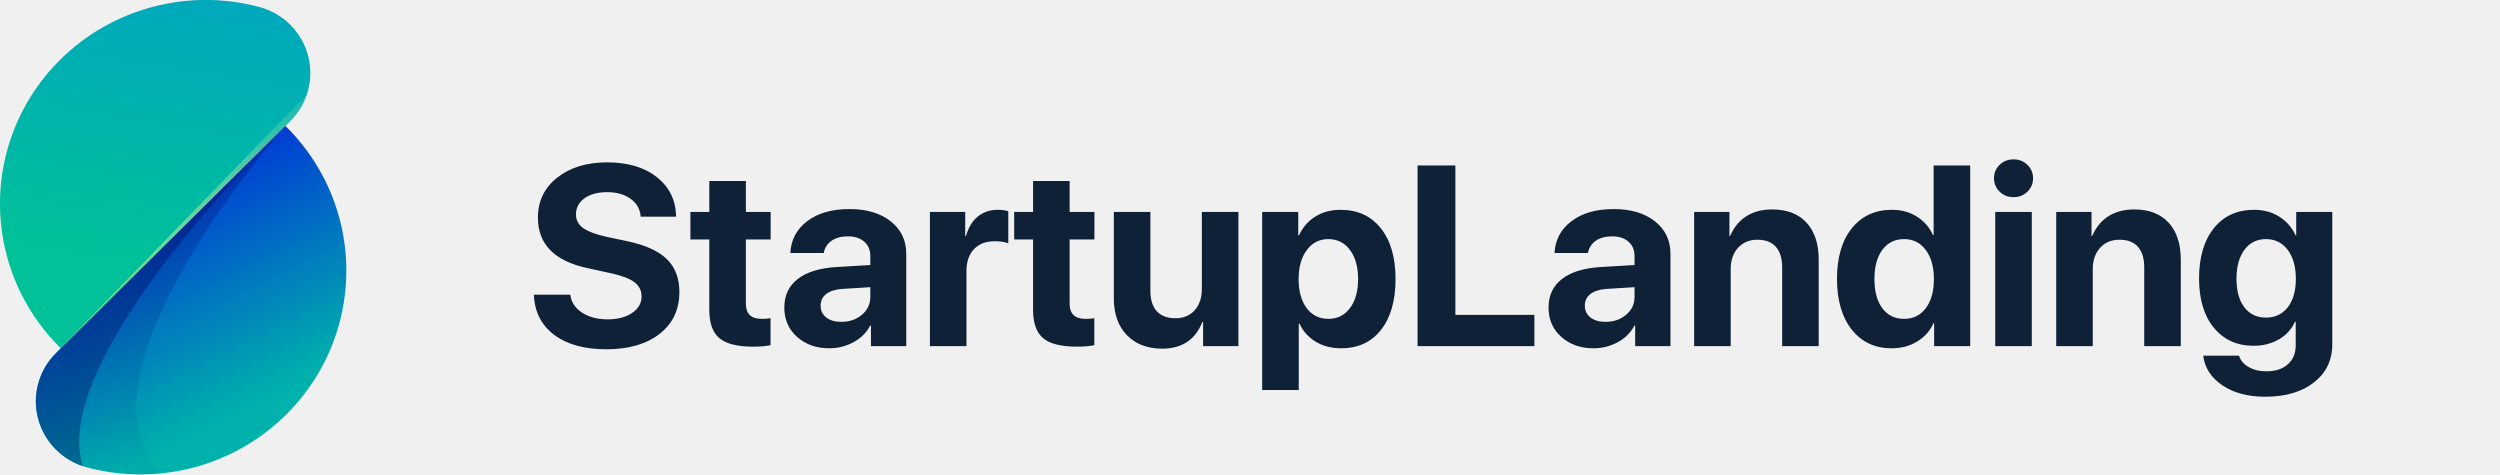
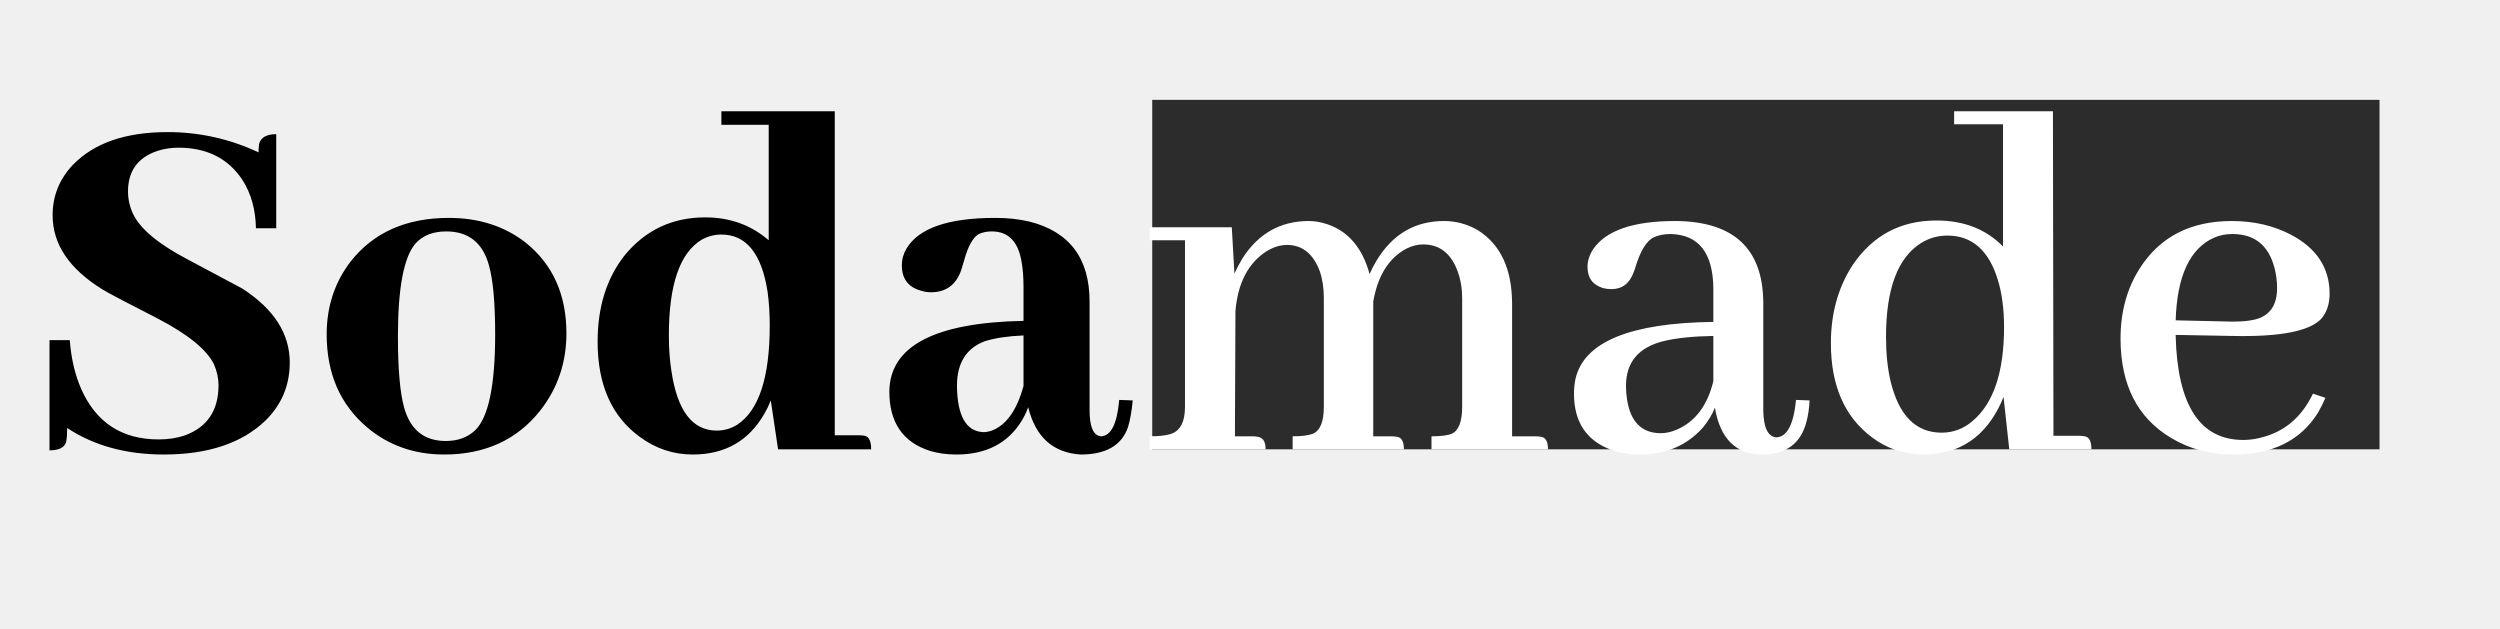
- <svg xmlns="http://www.w3.org/2000/svg" width="195" height="37" viewBox="0 0 195 37" fill="none">
-   <path d="M41.645 22.986H44.486C44.551 23.559 44.854 24.025 45.395 24.383C45.941 24.734 46.609 24.91 47.397 24.91C48.178 24.91 48.812 24.744 49.301 24.412C49.796 24.074 50.043 23.644 50.043 23.123C50.043 22.667 49.861 22.299 49.496 22.02C49.132 21.74 48.523 21.505 47.67 21.316L45.834 20.916C43.249 20.363 41.957 19.051 41.957 16.98C41.957 15.691 42.458 14.65 43.461 13.855C44.47 13.061 45.766 12.664 47.348 12.664C48.975 12.664 50.274 13.051 51.244 13.826C52.214 14.594 52.712 15.62 52.738 16.902H49.975C49.929 16.31 49.665 15.844 49.184 15.506C48.708 15.161 48.1 14.988 47.357 14.988C46.628 14.988 46.039 15.148 45.59 15.467C45.147 15.786 44.926 16.206 44.926 16.727C44.926 17.156 45.105 17.505 45.463 17.771C45.828 18.038 46.417 18.266 47.23 18.455L48.94 18.816C50.352 19.116 51.381 19.585 52.025 20.223C52.67 20.854 52.992 21.707 52.992 22.781C52.992 24.148 52.478 25.236 51.449 26.043C50.421 26.844 49.031 27.244 47.279 27.244C45.58 27.244 44.226 26.866 43.217 26.111C42.214 25.35 41.69 24.308 41.645 22.986ZM55.326 14.119H58.178V16.531H60.111V18.68H58.178V23.689C58.178 24.477 58.588 24.871 59.408 24.871C59.675 24.871 59.906 24.855 60.102 24.822V26.922C59.77 27 59.317 27.039 58.744 27.039C57.514 27.039 56.635 26.818 56.107 26.375C55.587 25.932 55.326 25.2 55.326 24.178V18.68H53.852V16.531H55.326V14.119ZM65.619 25.105C66.251 25.105 66.784 24.923 67.221 24.559C67.663 24.188 67.885 23.722 67.885 23.162V22.4L65.678 22.537C65.144 22.576 64.731 22.71 64.438 22.938C64.151 23.165 64.008 23.465 64.008 23.836C64.008 24.227 64.154 24.536 64.447 24.764C64.74 24.991 65.131 25.105 65.619 25.105ZM64.682 27.166C63.672 27.166 62.836 26.87 62.172 26.277C61.508 25.685 61.176 24.923 61.176 23.992C61.176 23.042 61.527 22.296 62.23 21.756C62.934 21.215 63.94 20.906 65.248 20.828L67.885 20.672V19.979C67.885 19.497 67.725 19.119 67.406 18.846C67.094 18.572 66.667 18.436 66.127 18.436C65.606 18.436 65.18 18.553 64.848 18.787C64.522 19.021 64.324 19.337 64.252 19.734H61.645C61.697 18.706 62.136 17.879 62.963 17.254C63.79 16.622 64.887 16.307 66.254 16.307C67.595 16.307 68.669 16.626 69.477 17.264C70.284 17.902 70.688 18.748 70.688 19.803V27H67.934V25.398H67.875C67.588 25.945 67.152 26.378 66.566 26.697C65.981 27.01 65.352 27.166 64.682 27.166ZM72.533 27V16.531H75.287V18.416H75.346C75.528 17.752 75.834 17.244 76.264 16.893C76.693 16.541 77.217 16.365 77.836 16.365C78.135 16.365 78.406 16.401 78.647 16.473V18.982C78.38 18.872 78.034 18.816 77.611 18.816C76.908 18.816 76.361 19.021 75.971 19.432C75.58 19.842 75.385 20.415 75.385 21.15V27H72.533ZM80.58 14.119H83.432V16.531H85.365V18.68H83.432V23.689C83.432 24.477 83.842 24.871 84.662 24.871C84.929 24.871 85.16 24.855 85.356 24.822V26.922C85.023 27 84.571 27.039 83.998 27.039C82.768 27.039 81.889 26.818 81.361 26.375C80.841 25.932 80.58 25.2 80.58 24.178V18.68H79.106V16.531H80.58V14.119ZM96.596 16.531V27H93.842V25.115H93.783C93.236 26.502 92.191 27.195 90.648 27.195C89.503 27.195 88.588 26.847 87.904 26.15C87.221 25.447 86.879 24.49 86.879 23.279V16.531H89.731V22.684C89.731 23.38 89.897 23.911 90.228 24.275C90.567 24.64 91.052 24.822 91.684 24.822C92.315 24.822 92.816 24.614 93.188 24.197C93.559 23.781 93.744 23.224 93.744 22.527V16.531H96.596ZM104.564 16.365C105.893 16.365 106.938 16.844 107.699 17.801C108.467 18.758 108.852 20.079 108.852 21.766C108.852 23.445 108.474 24.767 107.719 25.73C106.964 26.688 105.928 27.166 104.613 27.166C103.865 27.166 103.204 26.997 102.631 26.658C102.064 26.313 101.641 25.841 101.361 25.242H101.303V30.418H98.451V16.531H101.264V18.357H101.322C101.609 17.732 102.032 17.244 102.592 16.893C103.158 16.541 103.816 16.365 104.564 16.365ZM103.607 24.871C104.317 24.871 104.88 24.591 105.297 24.031C105.72 23.471 105.932 22.716 105.932 21.766C105.932 20.815 105.72 20.06 105.297 19.5C104.88 18.934 104.317 18.65 103.607 18.65C102.911 18.65 102.351 18.937 101.928 19.51C101.505 20.076 101.293 20.828 101.293 21.766C101.293 22.71 101.501 23.465 101.918 24.031C102.341 24.591 102.904 24.871 103.607 24.871ZM119.682 24.559V27H110.57V12.908H113.52V24.559H119.682ZM125.229 25.105C125.86 25.105 126.394 24.923 126.83 24.559C127.273 24.188 127.494 23.722 127.494 23.162V22.4L125.287 22.537C124.753 22.576 124.34 22.71 124.047 22.938C123.76 23.165 123.617 23.465 123.617 23.836C123.617 24.227 123.764 24.536 124.057 24.764C124.35 24.991 124.74 25.105 125.229 25.105ZM124.291 27.166C123.282 27.166 122.445 26.87 121.781 26.277C121.117 25.685 120.785 24.923 120.785 23.992C120.785 23.042 121.137 22.296 121.84 21.756C122.543 21.215 123.549 20.906 124.857 20.828L127.494 20.672V19.979C127.494 19.497 127.335 19.119 127.016 18.846C126.703 18.572 126.277 18.436 125.736 18.436C125.215 18.436 124.789 18.553 124.457 18.787C124.132 19.021 123.933 19.337 123.861 19.734H121.254C121.306 18.706 121.745 17.879 122.572 17.254C123.399 16.622 124.496 16.307 125.863 16.307C127.204 16.307 128.279 16.626 129.086 17.264C129.893 17.902 130.297 18.748 130.297 19.803V27H127.543V25.398H127.484C127.198 25.945 126.762 26.378 126.176 26.697C125.59 27.01 124.962 27.166 124.291 27.166ZM132.143 27V16.531H134.896V18.396H134.955C135.242 17.732 135.658 17.225 136.205 16.873C136.758 16.515 137.432 16.336 138.227 16.336C139.385 16.336 140.281 16.681 140.912 17.371C141.544 18.061 141.859 19.021 141.859 20.252V27H139.008V20.848C139.008 20.158 138.845 19.627 138.52 19.256C138.194 18.885 137.715 18.699 137.084 18.699C136.452 18.699 135.945 18.911 135.561 19.334C135.183 19.757 134.994 20.311 134.994 20.994V27H132.143ZM147.553 27.166C146.244 27.166 145.206 26.681 144.438 25.711C143.669 24.741 143.285 23.419 143.285 21.746C143.285 20.086 143.669 18.774 144.438 17.811C145.212 16.847 146.257 16.365 147.572 16.365C148.314 16.365 148.965 16.544 149.525 16.902C150.092 17.26 150.505 17.736 150.766 18.328H150.824V12.908H153.676V27H150.863V25.203H150.814C150.554 25.796 150.134 26.271 149.555 26.629C148.975 26.987 148.308 27.166 147.553 27.166ZM148.52 18.65C147.803 18.65 147.237 18.93 146.82 19.49C146.41 20.05 146.205 20.809 146.205 21.766C146.205 22.729 146.41 23.488 146.82 24.041C147.237 24.594 147.803 24.871 148.52 24.871C149.229 24.871 149.792 24.594 150.209 24.041C150.632 23.481 150.844 22.723 150.844 21.766C150.844 20.815 150.632 20.06 150.209 19.5C149.792 18.934 149.229 18.65 148.52 18.65ZM155.629 27V16.531H158.48V27H155.629ZM158.139 14.949C157.846 15.236 157.484 15.379 157.055 15.379C156.625 15.379 156.264 15.236 155.971 14.949C155.678 14.663 155.531 14.315 155.531 13.904C155.531 13.488 155.678 13.139 155.971 12.859C156.264 12.573 156.625 12.43 157.055 12.43C157.484 12.43 157.846 12.573 158.139 12.859C158.432 13.139 158.578 13.488 158.578 13.904C158.578 14.315 158.432 14.663 158.139 14.949ZM160.385 27V16.531H163.139V18.396H163.197C163.484 17.732 163.9 17.225 164.447 16.873C165.001 16.515 165.674 16.336 166.469 16.336C167.628 16.336 168.523 16.681 169.154 17.371C169.786 18.061 170.102 19.021 170.102 20.252V27H167.25V20.848C167.25 20.158 167.087 19.627 166.762 19.256C166.436 18.885 165.958 18.699 165.326 18.699C164.695 18.699 164.187 18.911 163.803 19.334C163.425 19.757 163.236 20.311 163.236 20.994V27H160.385ZM176.742 24.773C177.458 24.773 178.025 24.506 178.441 23.973C178.865 23.432 179.076 22.69 179.076 21.746C179.076 20.802 178.865 20.05 178.441 19.49C178.018 18.93 177.452 18.65 176.742 18.65C176.039 18.65 175.479 18.93 175.062 19.49C174.652 20.044 174.447 20.796 174.447 21.746C174.447 22.697 174.652 23.439 175.062 23.973C175.473 24.506 176.033 24.773 176.742 24.773ZM176.693 30.945C175.333 30.945 174.213 30.646 173.334 30.047C172.462 29.454 171.967 28.686 171.85 27.742H174.643C174.753 28.107 175.001 28.4 175.385 28.621C175.775 28.849 176.238 28.963 176.771 28.963C177.494 28.963 178.057 28.777 178.461 28.406C178.865 28.042 179.066 27.55 179.066 26.932V25.096H179.008C178.76 25.662 178.347 26.118 177.768 26.463C177.188 26.801 176.524 26.971 175.775 26.971C174.486 26.971 173.454 26.502 172.68 25.564C171.911 24.627 171.527 23.348 171.527 21.727C171.527 20.066 171.911 18.758 172.68 17.801C173.448 16.844 174.496 16.365 175.824 16.365C176.566 16.365 177.221 16.544 177.787 16.902C178.354 17.26 178.777 17.745 179.057 18.357H179.105V16.531H181.918V26.854C181.918 28.097 181.439 29.09 180.482 29.832C179.532 30.574 178.269 30.945 176.693 30.945Z" fill="#0F2137" />
-   <g clip-path="url(#clip0)">
-     <path d="M20.211 0.539C16.792 -0.368 13.166 -0.132 9.897 1.211C6.628 2.554 3.899 4.929 2.134 7.967C0.37 11.004 -0.331 14.534 0.141 18.006C0.612 21.479 2.23 24.7 4.742 27.168V27.168L22.629 9.466C23.297 8.803 23.778 7.978 24.023 7.073C24.267 6.169 24.267 5.216 24.022 4.312C23.777 3.407 23.296 2.582 22.627 1.92C21.958 1.258 21.125 0.782 20.211 0.539V0.539Z" fill="url(#paint0_linear)" />
-     <path d="M6.789 36.46C10.21 37.371 13.839 37.136 17.111 35.792C20.383 34.449 23.114 32.072 24.88 29.032C26.645 25.992 27.346 22.46 26.872 18.985C26.398 15.51 24.777 12.287 22.26 9.819L4.374 27.534C3.705 28.196 3.224 29.021 2.979 29.925C2.735 30.83 2.734 31.782 2.979 32.687C3.224 33.591 3.705 34.416 4.373 35.078C5.042 35.741 5.875 36.217 6.789 36.46V36.46Z" fill="url(#paint1_linear)" />
-     <path style="mix-blend-mode:multiply" d="M22.26 9.819L4.374 27.534C3.705 28.196 3.224 29.021 2.979 29.925C2.735 30.83 2.734 31.782 2.979 32.687C3.224 33.591 3.705 34.416 4.373 35.078C5.042 35.741 5.875 36.217 6.789 36.46C8.701 36.965 10.692 37.117 12.66 36.908C4.817 29.439 22.26 9.819 22.26 9.819Z" fill="url(#paint2_linear)" />
-     <g style="mix-blend-mode:multiply">
-       <path style="mix-blend-mode:multiply" d="M6.46 36.362C3.921 28.58 19.17 12.909 21.86 10.227L4.374 27.534C3.726 28.175 3.253 28.971 3.002 29.843C2.751 30.716 2.728 31.638 2.937 32.522C3.146 33.406 3.579 34.222 4.196 34.894C4.812 35.566 5.591 36.071 6.46 36.362V36.362Z" fill="url(#paint3_linear)" />
-       <path style="mix-blend-mode:multiply" d="M22.201 9.89C22.22 9.869 22.24 9.85 22.26 9.832V9.832L22.201 9.89Z" fill="url(#paint4_linear)" />
-     </g>
-     <path style="mix-blend-mode:screen" d="M23.94 7.364L4.721 27.156L22.629 9.466C23.227 8.878 23.677 8.158 23.94 7.364V7.364Z" fill="url(#paint5_radial)" />
-   </g>
-   <defs>
-     <linearGradient id="paint0_linear" x1="16.41" y1="-16.693" x2="10.588" y2="20.665" gradientUnits="userSpaceOnUse">
-       <stop stop-color="#0096D9" />
-       <stop offset="1" stop-color="#00C198" />
-     </linearGradient>
-     <linearGradient id="paint1_linear" x1="9.135" y1="13.618" x2="18.505" y2="32.425" gradientUnits="userSpaceOnUse">
-       <stop stop-color="#002DD9" />
-       <stop offset="1" stop-color="#00B2AB" />
-     </linearGradient>
-     <linearGradient id="paint2_linear" x1="23.807" y1="-3.424" x2="6.083" y2="38.171" gradientUnits="userSpaceOnUse">
-       <stop stop-color="#3482C0" />
-       <stop offset="0.45" stop-color="#96BEDE" />
-       <stop offset="0.83" stop-color="#E1EDF6" />
-       <stop offset="1" stop-color="white" />
-     </linearGradient>
-     <linearGradient id="paint3_linear" x1="1361.37" y1="132.275" x2="-132.261" y2="2238.51" gradientUnits="userSpaceOnUse">
-       <stop stop-color="#3482C0" />
-       <stop offset="0.45" stop-color="#96BEDE" />
-       <stop offset="0.83" stop-color="#E1EDF6" />
-       <stop offset="1" stop-color="white" />
-     </linearGradient>
-     <linearGradient id="paint4_linear" x1="25.673" y1="3.268" x2="10.595" y2="32.712" gradientUnits="userSpaceOnUse">
-       <stop stop-color="#569FA1" />
-       <stop offset="0.36" stop-color="#97C4C5" />
-       <stop offset="0.8" stop-color="#E2EEEF" />
-       <stop offset="1" stop-color="white" />
-     </linearGradient>
-     <radialGradient id="paint5_radial" cx="0" cy="0" r="1" gradientUnits="userSpaceOnUse" gradientTransform="translate(21.5938 32.382) scale(27.8184 27.5367)">
-       <stop stop-color="#FFFF00" />
-       <stop offset="1" />
-     </radialGradient>
-     <clipPath id="clip0">
-       <rect width="27" height="37" fill="white" />
-     </clipPath>
-   </defs>
+ <svg xmlns="http://www.w3.org/2000/svg" width="195" height="49" viewBox="0 0 591 151" fill="none">
+   <rect x="272" y="24" width="295" height="84" fill="#2C2C2C" />
+   <path d="M64.688 87.125C64.688 80.208 60.896 74.292 53.312 69.375C52.229 68.792 47.854 66.458 40.188 62.375C33.188 58.708 28.812 55.083 27.062 51.5C26.229 49.75 25.812 47.917 25.812 46C25.812 41.083 28.188 37.833 32.938 36.25C34.521 35.75 36.188 35.5 37.938 35.5C44.771 35.5 49.896 38.083 53.312 43.25C55.396 46.5 56.479 50.375 56.562 54.875H61.438V32.25C59.104 32.25 57.729 33.042 57.312 34.625C57.229 35.208 57.188 35.875 57.188 36.625C50.271 33.375 42.979 31.75 35.312 31.75C25.229 31.75 17.646 34.375 12.562 39.625C9.312 43.042 7.688 47.083 7.688 51.75C7.688 58.667 11.646 64.583 19.562 69.5C20.562 70.167 25.062 72.542 33.062 76.625C40.229 80.375 44.688 84 46.438 87.5C47.188 89.167 47.562 90.875 47.562 92.625C47.562 98.625 44.896 102.625 39.562 104.625C37.646 105.292 35.521 105.625 33.188 105.625C24.354 105.625 18.146 101.583 14.562 93.5C13.062 90.083 12.146 86.167 11.812 81.75H6.938V108.25C9.188 108.25 10.521 107.583 10.938 106.25C11.104 105.417 11.188 104.292 11.188 102.875C17.604 107.125 25.354 109.25 34.438 109.25C45.021 109.25 53.146 106.542 58.812 101.125C62.729 97.292 64.688 92.625 64.688 87.125ZM90.688 80.875C90.688 69.208 92.104 61.75 94.938 58.5C96.688 56.583 99.146 55.625 102.312 55.625C107.646 55.625 111.062 58.333 112.562 63.75C113.562 67.25 114.062 72.792 114.062 80.375C114.062 92.542 112.479 100.208 109.312 103.375C107.479 105.125 105.104 106 102.188 106C97.021 106 93.688 103.333 92.188 98C91.188 94.417 90.688 88.708 90.688 80.875ZM102.938 52.375C92.688 52.375 84.812 55.875 79.312 62.875C75.479 67.875 73.562 73.708 73.562 80.375C73.562 89.792 76.812 97.25 83.312 102.75C88.479 107.083 94.646 109.25 101.812 109.25C111.646 109.25 119.354 105.708 124.938 98.625C129.104 93.292 131.188 87.125 131.188 80.125C131.188 70.792 127.896 63.5 121.312 58.25C116.229 54.333 110.104 52.375 102.938 52.375ZM182.062 108H204.438C204.438 106.083 203.938 105 202.938 104.75C202.521 104.667 202.021 104.625 201.438 104.625H195.688V26.75H168.438V30H179.812V57.75C175.562 54.083 170.479 52.25 164.562 52.25C156.646 52.25 150.188 55.292 145.188 61.375C140.854 66.875 138.688 73.792 138.688 82.125C138.688 92.458 142.062 100.083 148.812 105C152.646 107.833 156.896 109.25 161.562 109.25C169.312 109.25 175.062 105.958 178.812 99.375C179.396 98.375 179.896 97.333 180.312 96.25L182.062 108ZM155.812 80.625C155.812 68.458 158.438 60.792 163.688 57.625C165.188 56.792 166.771 56.375 168.438 56.375C174.438 56.375 178.146 61 179.562 70.25C179.896 72.75 180.062 75.417 180.062 78.25C180.062 90.75 177.438 98.708 172.188 102.125C170.688 103.042 169.062 103.5 167.312 103.5C161.479 103.5 157.854 98.75 156.438 89.25C156.021 86.667 155.812 83.792 155.812 80.625ZM254.812 109.25C260.896 109.25 264.688 107.042 266.188 102.625C266.688 100.958 267.062 98.833 267.312 96.25L264.062 96.125C263.562 101.875 262.104 104.792 259.688 104.875C257.854 104.708 256.938 102.625 256.938 98.625V72.5C256.938 62.083 252.104 55.667 242.438 53.25C239.938 52.667 237.229 52.375 234.312 52.375C222.979 52.375 215.854 54.833 212.938 59.75C212.188 61 211.812 62.333 211.812 63.75C211.812 67 213.354 69.042 216.438 69.875C217.188 70.125 217.979 70.25 218.812 70.25C222.396 70.25 224.812 68.5 226.062 65C226.229 64.5 226.479 63.667 226.812 62.5C227.729 59.167 228.896 57.083 230.312 56.25C231.229 55.833 232.271 55.625 233.438 55.625C237.354 55.625 239.729 58 240.562 62.75C240.896 64.5 241.062 66.583 241.062 69V77.125C219.646 77.542 208.896 83.208 208.812 94.125C208.812 101.542 212.062 106.292 218.562 108.375C220.479 108.958 222.604 109.25 224.938 109.25C232.021 109.25 237.229 106.583 240.562 101.25C241.229 100.167 241.771 99.042 242.188 97.875C243.938 105.042 248.146 108.833 254.812 109.25ZM231.438 103.875C227.271 103.708 225.146 100 225.062 92.75C225.062 87.25 227.312 83.667 231.812 82C234.229 81.25 237.312 80.792 241.062 80.625V92.75C239.479 98.583 236.938 102.167 233.438 103.5C232.688 103.75 232.021 103.875 231.438 103.875Z" fill="black" />
+   <path d="M296.125 104.875H291.875L292 74.75C292.583 68 295.083 63.208 299.5 60.375C301.167 59.375 302.792 58.875 304.375 58.875C308.042 58.875 310.667 60.958 312.25 65.125C312.917 67.042 313.25 69.25 313.25 71.75V97.75C313.25 101.333 312.375 103.5 310.625 104.25C309.542 104.667 307.917 104.875 305.75 104.875V108H332.5C332.5 106.167 331.958 105.167 330.875 105C330.458 104.917 329.958 104.875 329.375 104.875H325.125V73.375V72.5C326.208 66.25 328.875 62 333.125 59.75C334.458 59.083 335.792 58.75 337.125 58.75C341.042 58.75 343.792 60.875 345.375 65.125C346.125 67.125 346.5 69.333 346.5 71.75V97.75C346.5 101.333 345.667 103.5 344 104.25C343 104.667 341.375 104.875 339.125 104.875V108H367.125C367.125 106.167 366.583 105.167 365.5 105C365.083 104.917 364.583 104.875 364 104.875H358.5V73.125C358.5 64.625 355.708 58.667 350.125 55.25C347.625 53.833 344.958 53.125 342.125 53.125C335.208 53.125 329.833 56.25 326 62.5C325.333 63.583 324.75 64.708 324.25 65.875C322.5 59.542 319.083 55.542 314 53.875C312.5 53.375 311.042 53.125 309.625 53.125C302.875 53.125 297.583 56.083 293.75 62C293 63.25 292.333 64.5 291.75 65.75L291.125 54.625H271.375V57.75H279.875V97.75C279.875 101.5 278.667 103.708 276.25 104.375C275.083 104.708 273.458 104.875 271.375 104.875V108H299.25C299.25 106.167 298.625 105.167 297.375 105C297.042 104.917 296.625 104.875 296.125 104.875ZM418.5 109.25C424.333 109.25 427.917 106.625 429.25 101.375C429.667 99.875 429.917 98.167 430 96.25L426.75 96.125C426.167 102.042 424.583 105.042 422 105.125C420 104.958 418.958 102.833 418.875 98.75V72.5C418.708 59.667 411.667 53.208 397.75 53.125C387.667 53.125 381.083 55.375 378 59.875C377.083 61.292 376.625 62.708 376.625 64.125C376.625 66.792 377.875 68.5 380.375 69.25C381.042 69.417 381.708 69.5 382.375 69.5C384.958 69.5 386.75 68.125 387.75 65.375C387.917 64.958 388.125 64.333 388.375 63.5C389.458 60.167 390.792 58.042 392.375 57.125C393.542 56.542 394.958 56.25 396.625 56.25C403.375 56.417 406.792 60.792 406.875 69.375V77.375C386.875 77.625 375.833 82.167 373.75 91C373.5 92.167 373.375 93.375 373.375 94.625C373.375 101.292 376.25 105.75 382 108C384.167 108.833 386.542 109.25 389.125 109.25C395.458 109.25 400.542 107.083 404.375 102.75C405.625 101.25 406.583 99.667 407.25 98C408.5 105.417 412.25 109.167 418.5 109.25ZM394.25 104.125C389.667 104.125 386.958 101.417 386.125 96C385.958 95 385.875 93.917 385.875 92.75C385.875 87.083 388.875 83.5 394.875 82C397.958 81.25 401.958 80.833 406.875 80.75V91.625C405.458 97.458 402.542 101.333 398.125 103.25C396.792 103.833 395.5 104.125 394.25 104.125ZM478 108H497.75C497.75 106.083 497.208 105.042 496.125 104.875C495.708 104.792 495.25 104.75 494.75 104.75H488.625L488.5 26.75H464.75V29.875H476.5V59.25C472.417 55.083 467.083 53 460.5 53C451.833 53 445.083 56.625 440.25 63.875C436.833 69.208 435.125 75.417 435.125 82.5C435.125 92.667 438.417 100.208 445 105.125C448.667 107.875 452.792 109.25 457.375 109.25C466.042 109.25 472.292 105.042 476.125 96.625C476.292 96.208 476.458 95.792 476.625 95.375L478 108ZM448.375 81C448.375 69.417 451.208 61.875 456.875 58.375C458.792 57.208 460.875 56.625 463.125 56.625C469.042 56.625 473.083 60.167 475.25 67.25C476.25 70.5 476.75 74.292 476.75 78.625C476.75 89.458 474.208 97 469.125 101.25C466.958 103.083 464.5 104 461.75 104C455.583 104 451.5 99.917 449.5 91.75C448.75 88.583 448.375 85 448.375 81ZM531.625 56.25C536.958 56.25 540.333 58.958 541.75 64.375C542.167 65.958 542.375 67.583 542.375 69.25C542.375 73.333 540.667 75.833 537.25 76.75C535.333 77.25 532.625 77.417 529.125 77.25L518 77C518.333 66.333 521.417 59.708 527.25 57.125C528.583 56.542 530.042 56.25 531.625 56.25ZM554 95.625L551 94.625C548.25 100.375 544 103.917 538.25 105.25C536.917 105.583 535.583 105.75 534.25 105.75C523.833 105.75 518.417 97.417 518 80.75C518 80.667 518 80.583 518 80.5L531.625 80.75C543.042 81 550.167 79.625 553 76.625C554.333 75.042 555 73.042 555 70.625C555 64.375 551.875 59.625 545.625 56.375C541.458 54.208 536.75 53.125 531.5 53.125C521.583 53.125 514.208 56.917 509.375 64.5C506.292 69.333 504.75 74.958 504.75 81.375C504.75 92.458 508.792 100.417 516.875 105.25C521.292 107.917 526.292 109.25 531.875 109.25C541.292 109.25 548.083 105.875 552.25 99.125C552.917 97.958 553.5 96.792 554 95.625Z" fill="white" />
</svg>
